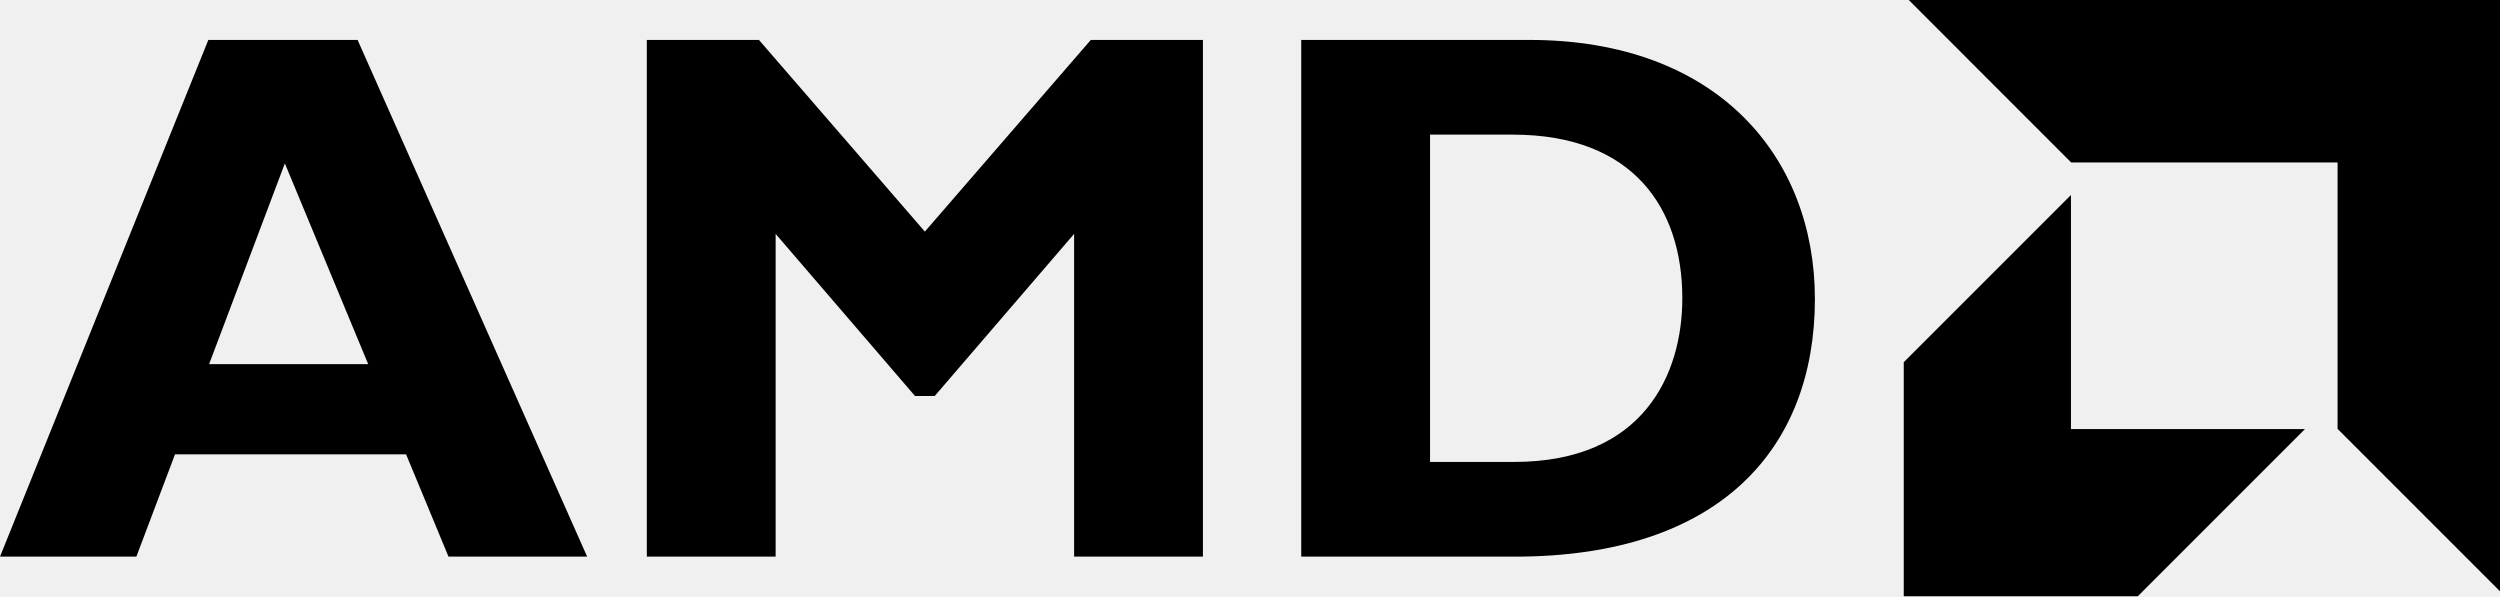
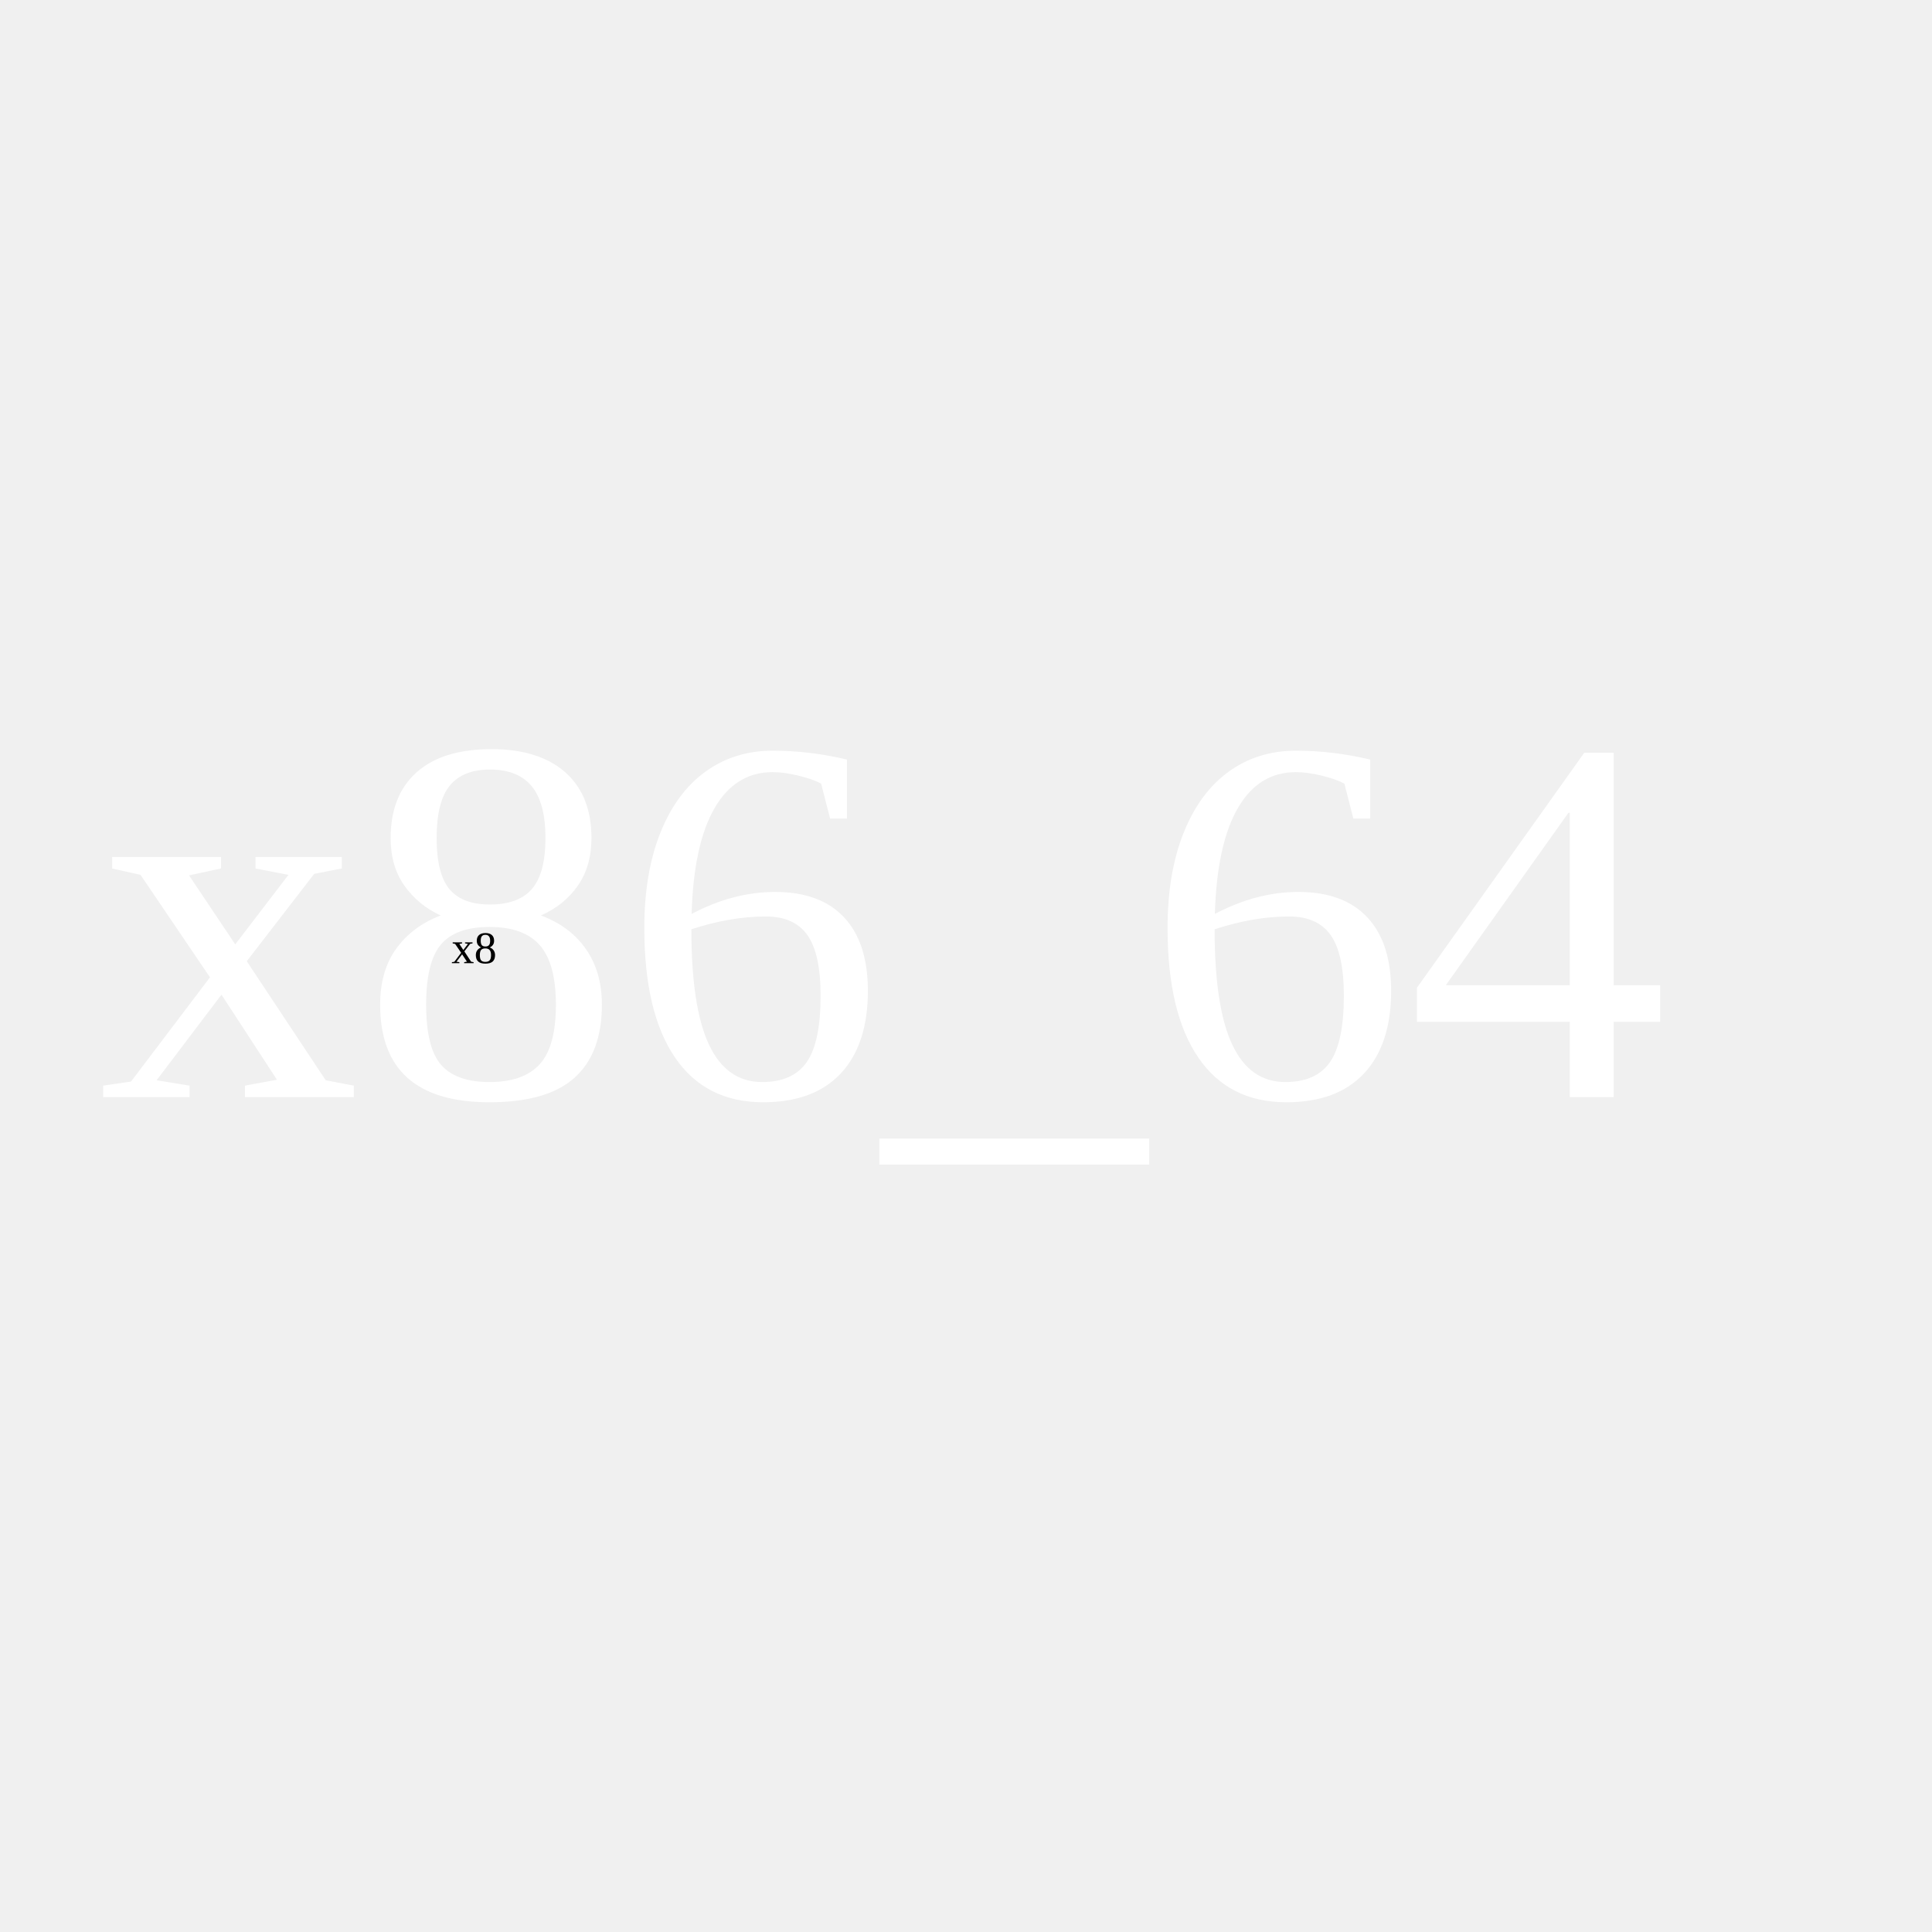
- <svg xmlns="http://www.w3.org/2000/svg" version="1.1" id="logo" width="800px" height="190.803px">
-   <path d="m187.888 178.122h-44.368l-13.573-32.738h-73.944l-12.366 32.738h-43.637l66.667-165.346h47.761zm-96.733-125.836-24.243 64.244h50.913z" />
-   <path d="m349.056 12.776h35.88v165.346h-41.219v-103.28l-44.608 51.877h-6.301l-44.605-51.877v103.278h-41.219v-165.344h35.88l53.092 61.336z" />
-   <path d="m489.375 12.776c60.364 0 91.391 37.573 91.391 82.909 0 47.517-30.058 82.437-96 82.437h-68.369v-165.346zm-31.762 135.041h26.906c41.457 0 53.823-28.129 53.823-52.377 0-28.368-15.276-52.363-54.308-52.363h-26.422v104.74z" />
-   <polygon points="662.769 51.981 610.797 0 800 0 800 189.21 748.028 137.235 748.028 51.981" />
-   <polygon points="662.708 62.397 609.2 115.903 609.2 190.802 684.089 190.802 737.594 137.296 662.708 137.296" />
+ <svg xmlns="http://www.w3.org/2000/svg" width="512" height="512" viewBox="0 0 512 512" version="1.1" id="svg5">
+   <defs id="defs2" />
+   <g id="layer1">
+     <text xml:space="preserve" style="fill:#000000" x="119.649" y="255.252" id="text251">
+       <tspan id="tspan249" x="119.649" y="255.252">x8</tspan>
+     </text>
+     <text xml:space="preserve" style="font-size:138.667px;fill:#ffffff" x="26.13" y="290.747" id="text446">
+       <tspan id="tspan444" x="26.13" y="290.747" style="font-size:138.667px">x86_64</tspan>
+     </text>
+   </g>
</svg>
